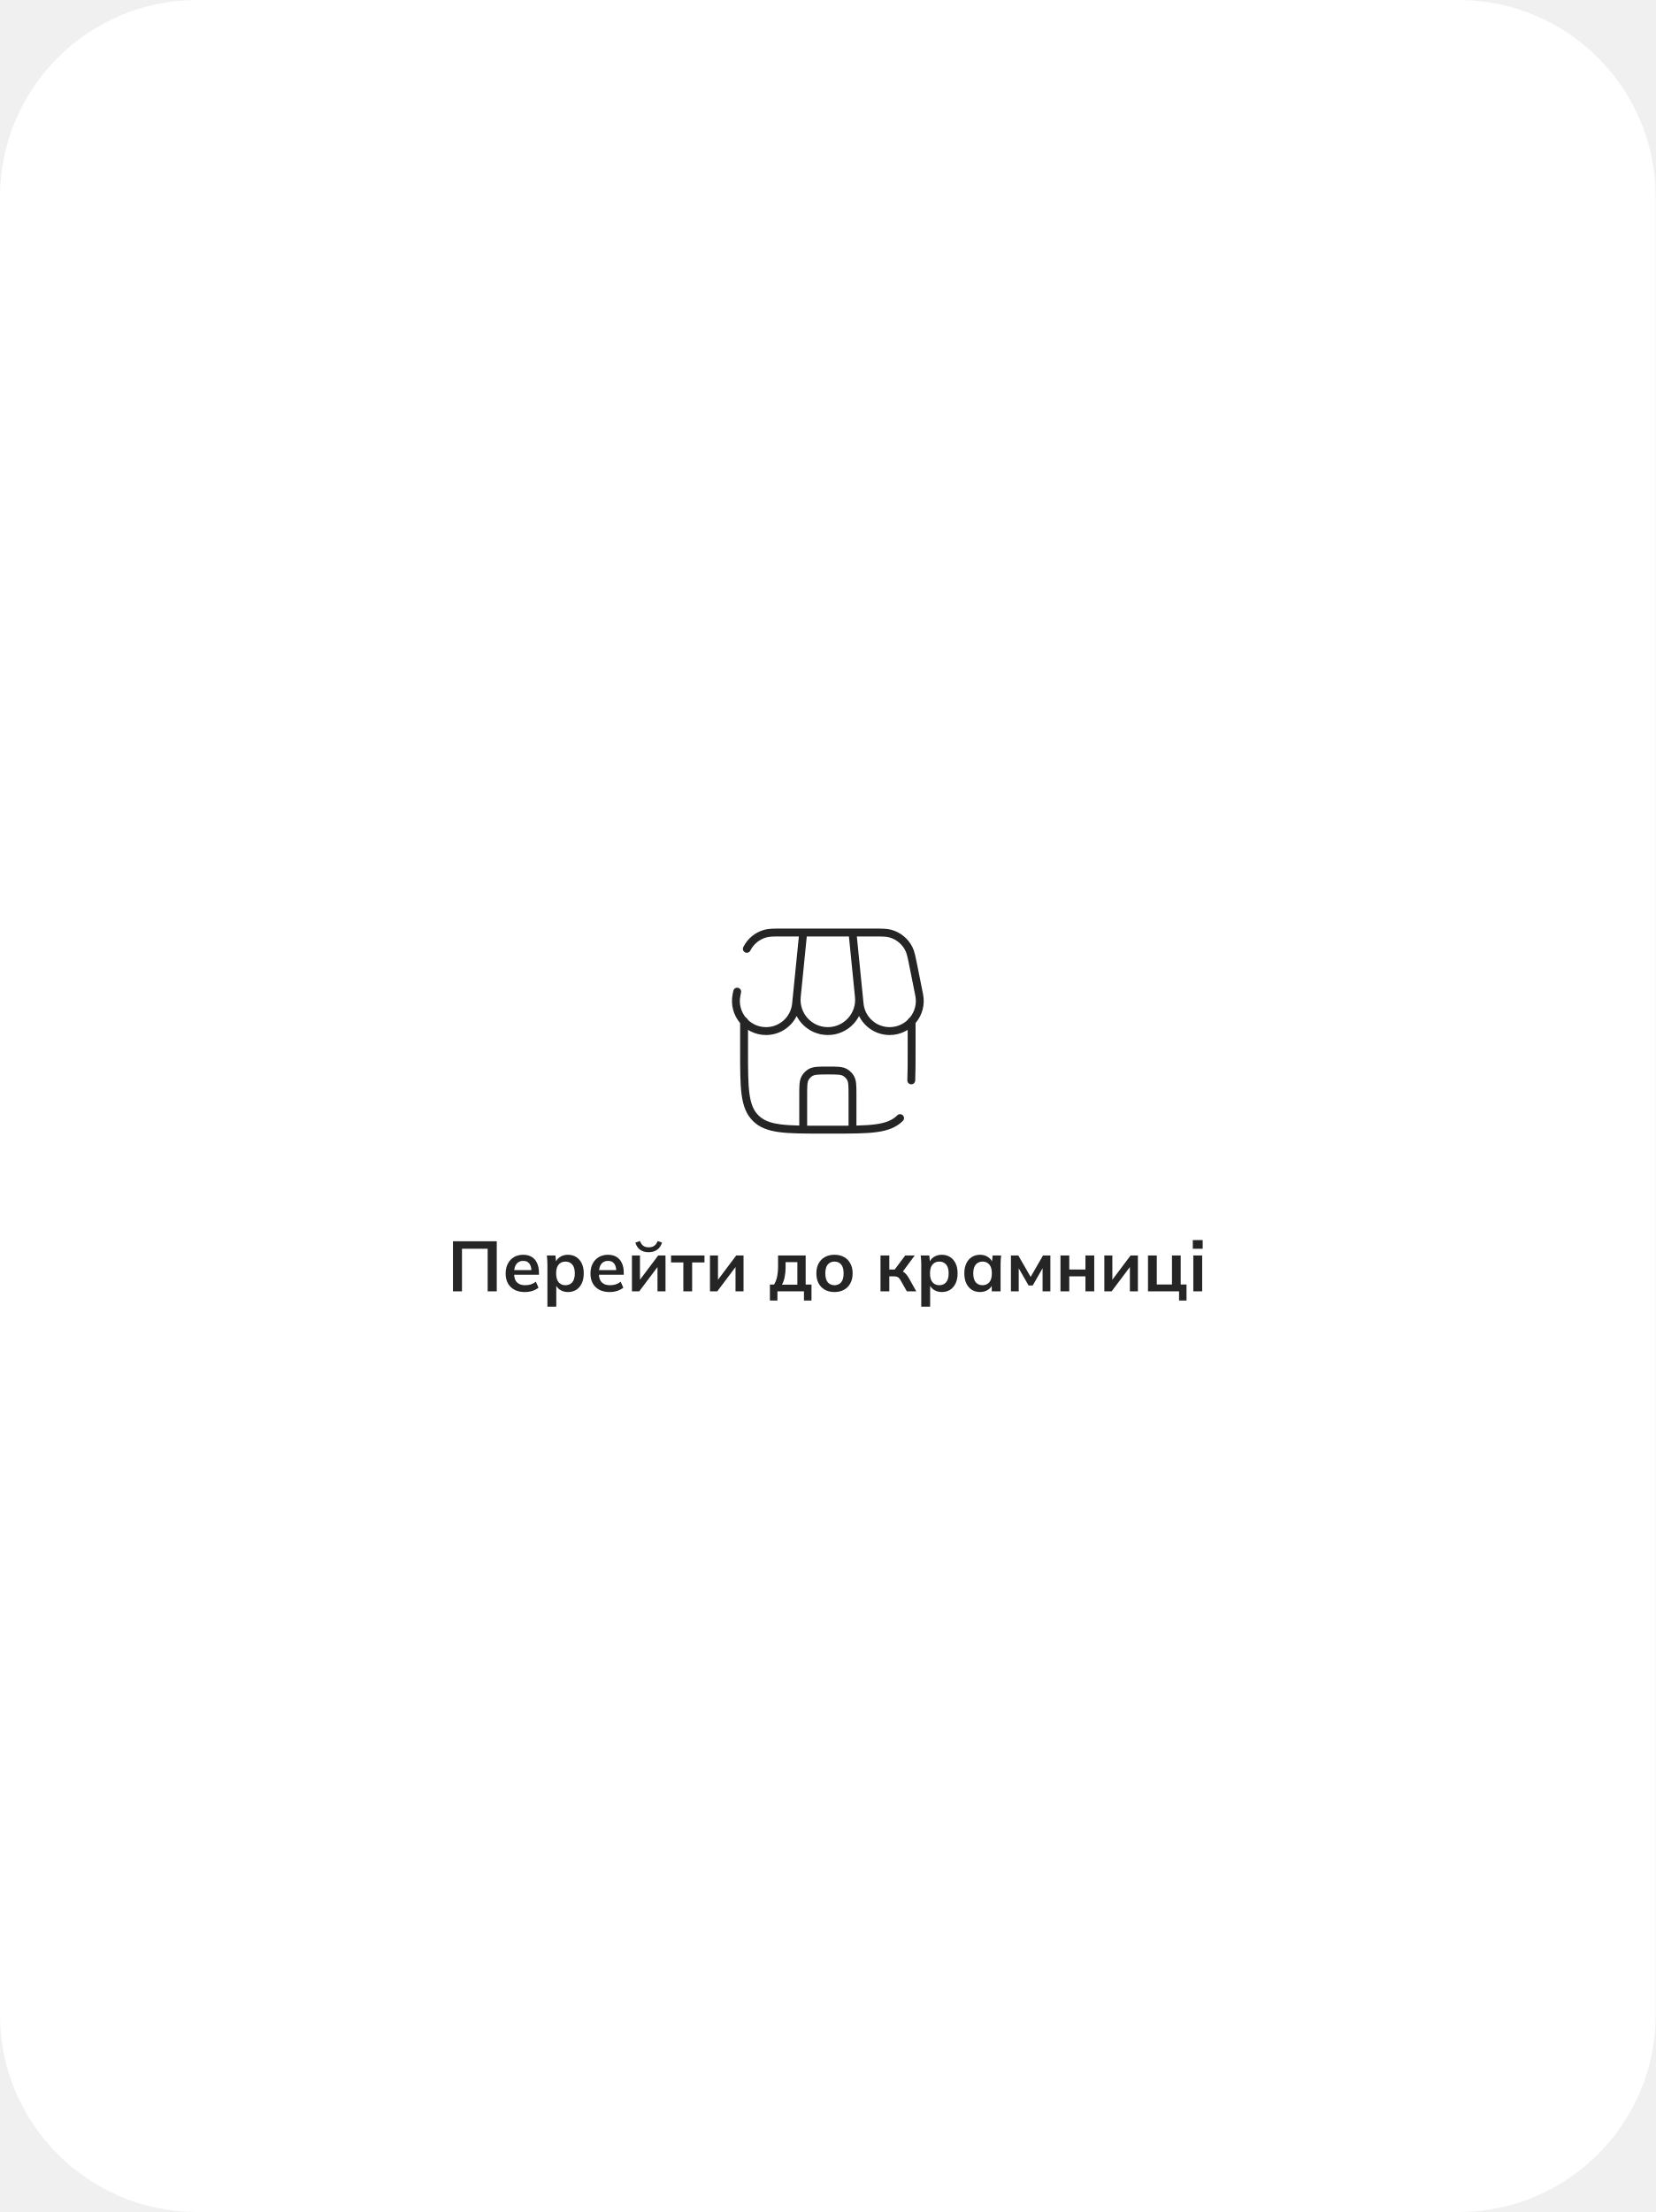
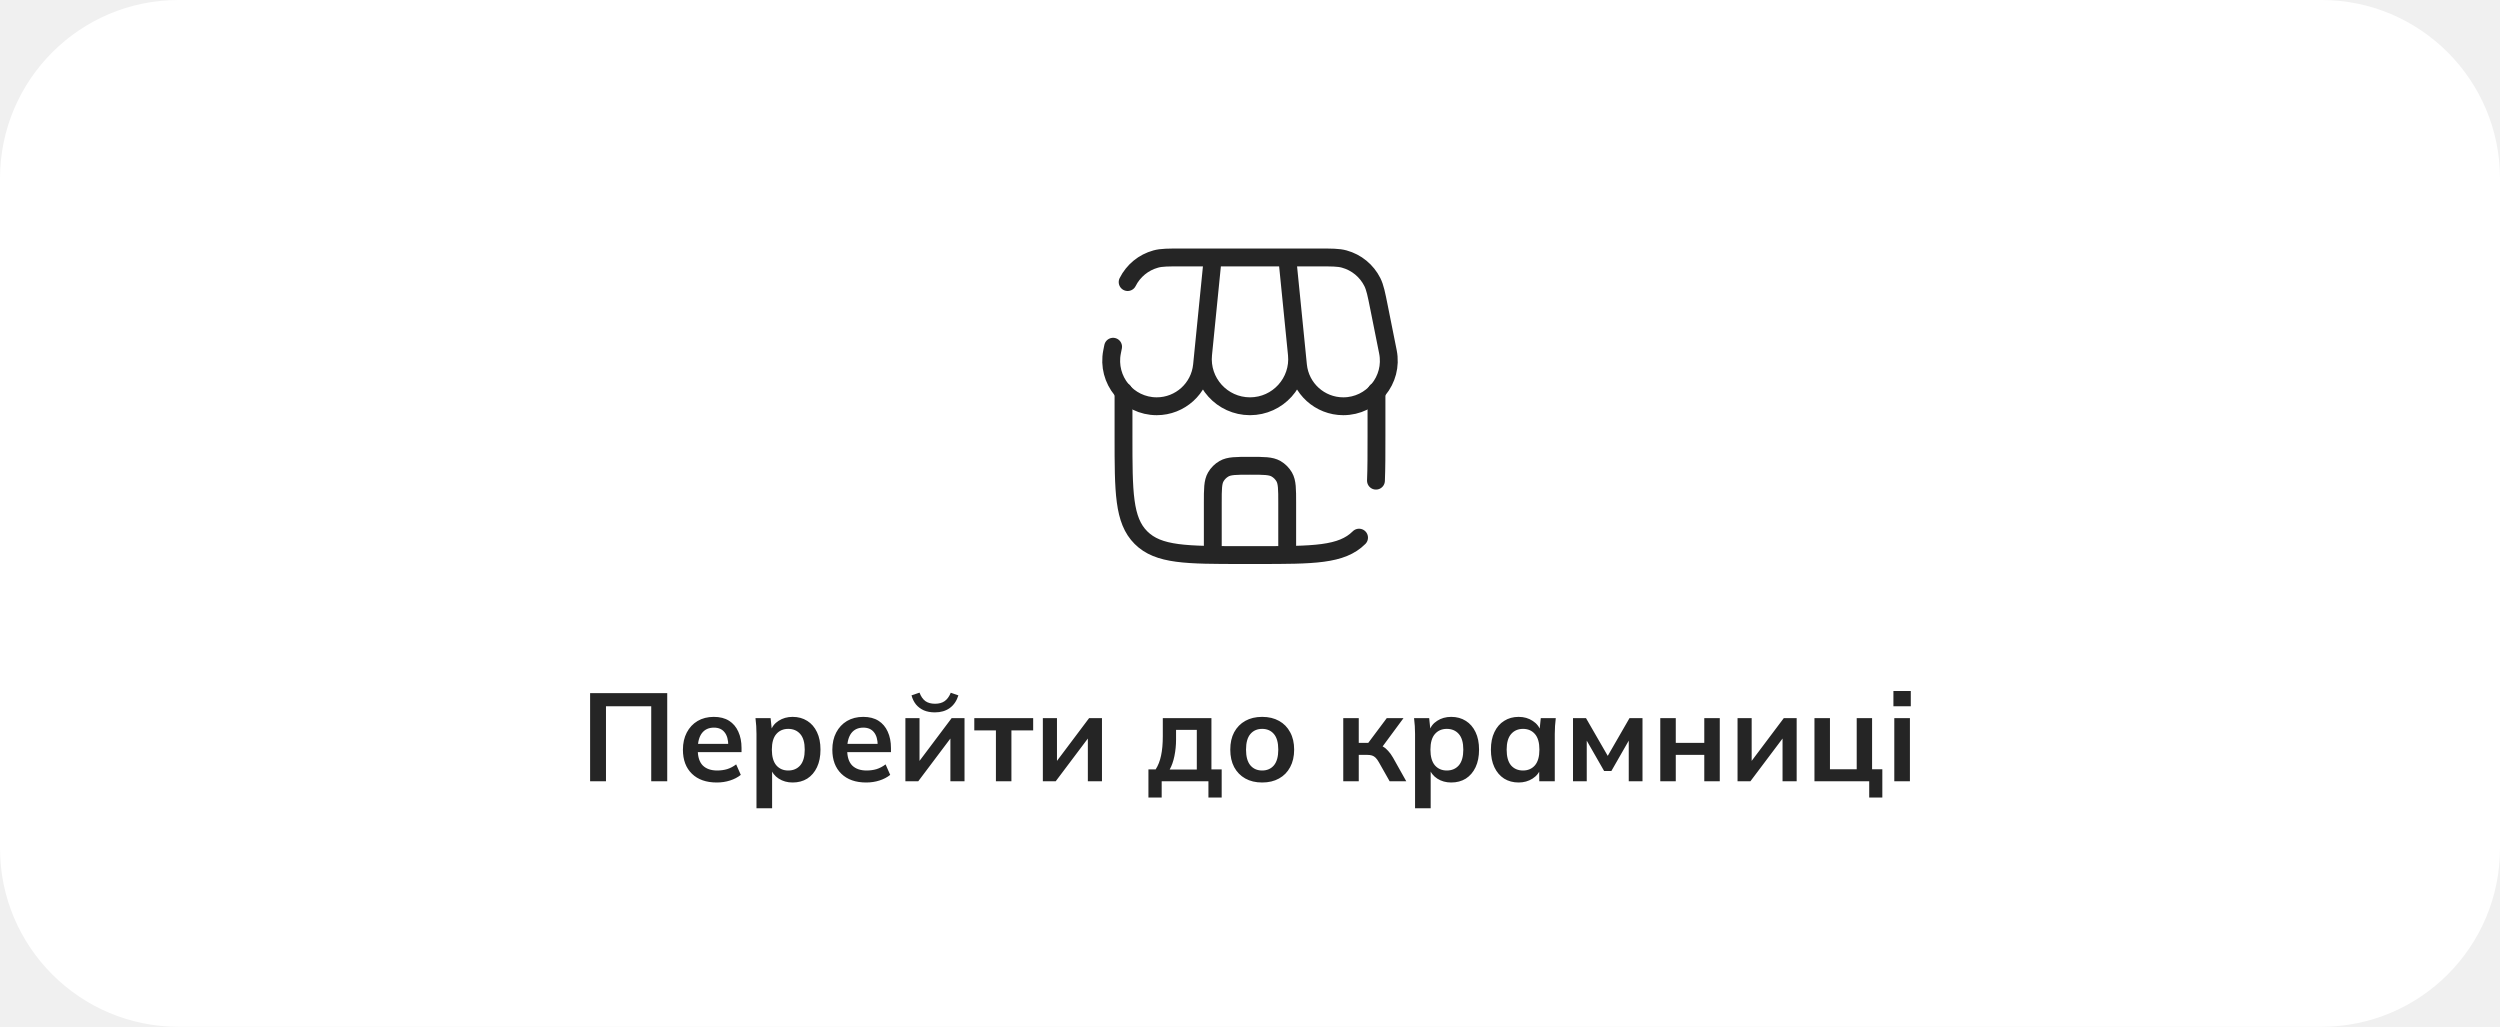
- <svg xmlns="http://www.w3.org/2000/svg" width="420" height="561" viewBox="0 0 420 561" fill="none">
-   <rect width="420" height="561" rx="50" fill="white" />
-   <path d="M188.75 259V266.5C188.75 275.928 188.75 280.642 191.679 283.571C194.608 286.5 199.322 286.5 208.75 286.5H211.25C220.678 286.5 225.392 286.5 228.321 283.571M231.25 259V266.5C231.25 269.425 231.25 271.895 231.163 274" stroke="#252525" stroke-width="2" stroke-linecap="round" />
-   <path d="M203.75 236.5H216.25M203.75 236.5L202.12 252.793C201.654 257.455 205.315 261.5 210 261.5C214.685 261.5 218.345 257.455 217.879 252.793L216.25 236.5M203.75 236.5H198.544C196.274 236.5 195.139 236.5 194.165 236.767C192.114 237.329 190.398 238.736 189.445 240.637M203.75 236.5L201.938 254.613C201.548 258.523 198.258 261.5 194.329 261.5C189.503 261.5 185.883 257.085 186.829 252.352L187 251.5M216.25 236.5H221.456C223.726 236.5 224.861 236.5 225.834 236.767C227.885 237.329 229.602 238.736 230.555 240.637C231.008 241.539 231.23 242.652 231.676 244.878L233.17 252.352C234.117 257.085 230.497 261.5 225.671 261.5C221.742 261.5 218.452 258.523 218.061 254.613L216.25 236.5Z" stroke="#252525" stroke-width="2" stroke-linecap="round" />
-   <path d="M203.75 285.25V277.75C203.75 275.414 203.75 274.245 204.252 273.375C204.582 272.805 205.055 272.332 205.625 272.003C206.495 271.5 207.664 271.5 210 271.5C212.336 271.5 213.505 271.5 214.375 272.003C214.945 272.332 215.418 272.805 215.747 273.375C216.25 274.245 216.25 275.414 216.25 277.75V285.25" stroke="#252525" stroke-width="2" stroke-linecap="round" />
-   <path d="M114.904 327.5V314.81H126.01V327.5H123.706V316.7H117.19V327.5H114.904ZM133.146 327.68C131.622 327.68 130.428 327.26 129.564 326.42C128.7 325.58 128.268 324.428 128.268 322.964C128.268 322.016 128.454 321.188 128.826 320.48C129.198 319.772 129.714 319.22 130.374 318.824C131.046 318.428 131.826 318.23 132.714 318.23C133.59 318.23 134.322 318.416 134.91 318.788C135.498 319.16 135.942 319.682 136.242 320.354C136.554 321.026 136.71 321.812 136.71 322.712V323.306H130.086V322.118H135.108L134.802 322.37C134.802 321.53 134.622 320.888 134.262 320.444C133.914 320 133.404 319.778 132.732 319.778C131.988 319.778 131.412 320.042 131.004 320.57C130.608 321.098 130.41 321.836 130.41 322.784V323.018C130.41 324.002 130.65 324.74 131.13 325.232C131.622 325.712 132.312 325.952 133.2 325.952C133.716 325.952 134.196 325.886 134.64 325.754C135.096 325.61 135.528 325.382 135.936 325.07L136.602 326.582C136.17 326.93 135.654 327.2 135.054 327.392C134.454 327.584 133.818 327.68 133.146 327.68ZM138.862 331.388V320.678C138.862 320.306 138.85 319.928 138.826 319.544C138.802 319.16 138.766 318.782 138.718 318.41H140.896L141.094 320.318H140.896C141.076 319.682 141.454 319.178 142.03 318.806C142.618 318.422 143.296 318.23 144.064 318.23C144.868 318.23 145.57 318.422 146.17 318.806C146.77 319.178 147.238 319.718 147.574 320.426C147.91 321.122 148.078 321.962 148.078 322.946C148.078 323.93 147.91 324.776 147.574 325.484C147.238 326.192 146.77 326.738 146.17 327.122C145.57 327.494 144.868 327.68 144.064 327.68C143.308 327.68 142.642 327.494 142.066 327.122C141.49 326.75 141.106 326.252 140.914 325.628H141.112V331.388H138.862ZM143.434 325.952C144.154 325.952 144.73 325.706 145.162 325.214C145.594 324.71 145.81 323.954 145.81 322.946C145.81 321.938 145.594 321.188 145.162 320.696C144.73 320.204 144.154 319.958 143.434 319.958C142.726 319.958 142.156 320.204 141.724 320.696C141.292 321.188 141.076 321.938 141.076 322.946C141.076 323.954 141.292 324.71 141.724 325.214C142.156 325.706 142.726 325.952 143.434 325.952ZM154.662 327.68C153.138 327.68 151.944 327.26 151.08 326.42C150.216 325.58 149.784 324.428 149.784 322.964C149.784 322.016 149.97 321.188 150.342 320.48C150.714 319.772 151.23 319.22 151.89 318.824C152.562 318.428 153.342 318.23 154.23 318.23C155.106 318.23 155.838 318.416 156.426 318.788C157.014 319.16 157.458 319.682 157.758 320.354C158.07 321.026 158.226 321.812 158.226 322.712V323.306H151.602V322.118H156.624L156.318 322.37C156.318 321.53 156.138 320.888 155.778 320.444C155.43 320 154.92 319.778 154.248 319.778C153.504 319.778 152.928 320.042 152.52 320.57C152.124 321.098 151.926 321.836 151.926 322.784V323.018C151.926 324.002 152.166 324.74 152.646 325.232C153.138 325.712 153.828 325.952 154.716 325.952C155.232 325.952 155.712 325.886 156.156 325.754C156.612 325.61 157.044 325.382 157.452 325.07L158.118 326.582C157.686 326.93 157.17 327.2 156.57 327.392C155.97 327.584 155.334 327.68 154.662 327.68ZM160.305 327.5V318.41H162.339V325.286H161.799L166.965 318.41H168.819V327.5H166.785V320.606H167.343L162.159 327.5H160.305ZM164.553 317.582C163.953 317.582 163.425 317.486 162.969 317.294C162.513 317.09 162.135 316.808 161.835 316.448C161.535 316.076 161.319 315.638 161.187 315.134L162.339 314.738C162.543 315.29 162.825 315.698 163.185 315.962C163.545 316.214 164.007 316.34 164.571 316.34C165.135 316.34 165.597 316.214 165.957 315.962C166.317 315.71 166.611 315.308 166.839 314.756L167.937 315.134C167.685 315.938 167.265 316.55 166.677 316.97C166.101 317.378 165.393 317.582 164.553 317.582ZM173.342 327.5V320.174H170.228V318.41H178.706V320.174H175.574V327.5H173.342ZM180.098 327.5V318.41H182.132V325.286H181.592L186.758 318.41H188.612V327.5H186.578V320.606H187.136L181.952 327.5H180.098ZM195.302 329.84V325.79H196.346C196.706 325.226 196.964 324.566 197.12 323.81C197.288 323.042 197.372 322.106 197.372 321.002V318.41H204.374V325.79H205.85V329.84H203.942V327.5H197.21V329.84H195.302ZM198.362 325.808H202.268V320.102H199.28V321.506C199.28 322.31 199.202 323.096 199.046 323.864C198.89 324.632 198.662 325.28 198.362 325.808ZM211.679 327.68C210.743 327.68 209.933 327.488 209.249 327.104C208.565 326.72 208.031 326.174 207.647 325.466C207.275 324.758 207.089 323.918 207.089 322.946C207.089 321.974 207.275 321.14 207.647 320.444C208.031 319.736 208.565 319.19 209.249 318.806C209.933 318.422 210.743 318.23 211.679 318.23C212.615 318.23 213.425 318.422 214.109 318.806C214.805 319.19 215.339 319.736 215.711 320.444C216.095 321.14 216.287 321.974 216.287 322.946C216.287 323.918 216.095 324.758 215.711 325.466C215.339 326.174 214.805 326.72 214.109 327.104C213.425 327.488 212.615 327.68 211.679 327.68ZM211.679 325.952C212.387 325.952 212.951 325.706 213.371 325.214C213.791 324.71 214.001 323.954 214.001 322.946C214.001 321.938 213.791 321.188 213.371 320.696C212.951 320.204 212.387 319.958 211.679 319.958C210.971 319.958 210.407 320.204 209.987 320.696C209.567 321.188 209.357 321.938 209.357 322.946C209.357 323.954 209.567 324.71 209.987 325.214C210.407 325.706 210.971 325.952 211.679 325.952ZM223.358 327.5V318.41H225.59V321.974H226.958L229.622 318.41H232.034L228.686 322.946L228.2 322.244C228.536 322.28 228.83 322.37 229.082 322.514C229.346 322.658 229.592 322.862 229.82 323.126C230.06 323.378 230.294 323.702 230.522 324.098L232.43 327.5H230.036L228.488 324.764C228.332 324.488 228.176 324.272 228.02 324.116C227.864 323.96 227.69 323.852 227.498 323.792C227.306 323.732 227.072 323.702 226.796 323.702H225.59V327.5H223.358ZM233.696 331.388V320.678C233.696 320.306 233.684 319.928 233.66 319.544C233.636 319.16 233.6 318.782 233.552 318.41H235.73L235.928 320.318H235.73C235.91 319.682 236.288 319.178 236.864 318.806C237.452 318.422 238.13 318.23 238.898 318.23C239.702 318.23 240.404 318.422 241.004 318.806C241.604 319.178 242.072 319.718 242.408 320.426C242.744 321.122 242.912 321.962 242.912 322.946C242.912 323.93 242.744 324.776 242.408 325.484C242.072 326.192 241.604 326.738 241.004 327.122C240.404 327.494 239.702 327.68 238.898 327.68C238.142 327.68 237.476 327.494 236.9 327.122C236.324 326.75 235.94 326.252 235.748 325.628H235.946V331.388H233.696ZM238.268 325.952C238.988 325.952 239.564 325.706 239.996 325.214C240.428 324.71 240.644 323.954 240.644 322.946C240.644 321.938 240.428 321.188 239.996 320.696C239.564 320.204 238.988 319.958 238.268 319.958C237.56 319.958 236.99 320.204 236.558 320.696C236.126 321.188 235.91 321.938 235.91 322.946C235.91 323.954 236.126 324.71 236.558 325.214C236.99 325.706 237.56 325.952 238.268 325.952ZM248.614 327.68C247.822 327.68 247.126 327.494 246.526 327.122C245.926 326.738 245.458 326.192 245.122 325.484C244.786 324.776 244.618 323.93 244.618 322.946C244.618 321.962 244.786 321.122 245.122 320.426C245.458 319.718 245.926 319.178 246.526 318.806C247.126 318.422 247.822 318.23 248.614 318.23C249.382 318.23 250.054 318.422 250.63 318.806C251.218 319.178 251.608 319.682 251.8 320.318H251.602L251.8 318.41H253.96C253.924 318.782 253.888 319.16 253.852 319.544C253.828 319.928 253.816 320.306 253.816 320.678V327.5H251.584L251.566 325.628H251.782C251.59 326.252 251.2 326.75 250.612 327.122C250.024 327.494 249.358 327.68 248.614 327.68ZM249.244 325.952C249.952 325.952 250.522 325.706 250.954 325.214C251.386 324.71 251.602 323.954 251.602 322.946C251.602 321.938 251.386 321.188 250.954 320.696C250.522 320.204 249.952 319.958 249.244 319.958C248.536 319.958 247.966 320.204 247.534 320.696C247.102 321.188 246.886 321.938 246.886 322.946C246.886 323.954 247.096 324.71 247.516 325.214C247.948 325.706 248.524 325.952 249.244 325.952ZM256.44 327.5V318.41H258.312L261.444 323.846L264.576 318.41H266.448V327.5H264.468V320.93H264.882L261.966 326.024H260.922L258.006 320.93H258.42V327.5H256.44ZM269.008 327.5V318.41H271.24V321.974H275.344V318.41H277.576V327.5H275.344V323.702H271.24V327.5H269.008ZM280.135 327.5V318.41H282.169V325.286H281.629L286.795 318.41H288.649V327.5H286.615V320.606H287.173L281.989 327.5H280.135ZM299.094 329.84V327.5H291.21V318.41H293.442V325.772H297.294V318.41H299.508V325.772H300.984V329.84H299.094ZM302.707 327.5V318.41H304.957V327.5H302.707ZM302.581 316.7V314.504H305.083V316.7H302.581Z" fill="#252525" />
+ <svg xmlns="http://www.w3.org/2000/svg" width="280" height="115" viewBox="0 0 280 115" fill="none">
+   <rect width="280" height="115" rx="20" fill="white" />
+   <path d="M125.833 43.834V48.834C125.833 55.119 125.833 58.262 127.786 60.215C129.738 62.167 132.881 62.167 139.166 62.167H140.833C147.118 62.167 150.261 62.167 152.214 60.215M154.166 43.834V48.834C154.166 50.784 154.166 52.431 154.108 53.834" stroke="#252525" stroke-width="2" stroke-linecap="round" />
+   <path d="M135.833 28.834H144.167M135.833 28.834L134.747 39.696C134.436 42.804 136.877 45.501 140 45.501C143.123 45.501 145.564 42.804 145.253 39.696L144.167 28.834M135.833 28.834H132.363C130.849 28.834 130.093 28.834 129.444 29.012C128.076 29.387 126.932 30.325 126.296 31.592M135.833 28.834L134.626 40.909C134.365 43.516 132.172 45.501 129.552 45.501C126.335 45.501 123.922 42.557 124.553 39.402L124.667 38.834M144.167 28.834H147.637C149.151 28.834 149.907 28.834 150.556 29.012C151.924 29.387 153.068 30.325 153.703 31.592C154.005 32.194 154.154 32.935 154.45 34.419L155.447 39.402C156.078 42.557 153.665 45.501 150.447 45.501C147.828 45.501 145.635 43.516 145.374 40.909L144.167 28.834Z" stroke="#252525" stroke-width="2" stroke-linecap="round" />
+   <path d="M135.833 61.333V56.333C135.833 54.775 135.833 53.996 136.168 53.416C136.387 53.036 136.703 52.72 137.083 52.501C137.663 52.166 138.442 52.166 140 52.166C141.557 52.166 142.336 52.166 142.916 52.501C143.296 52.72 143.612 53.036 143.831 53.416C144.166 53.996 144.166 54.775 144.166 56.333V61.333" stroke="#252525" stroke-width="2" stroke-linecap="round" />
+   <path d="M66.092 87.5V77.63H74.73V87.5H72.938V79.1H67.87V87.5H66.092ZM80.281 87.64C79.095 87.64 78.166 87.313 77.495 86.66C76.823 86.007 76.487 85.111 76.487 83.972C76.487 83.235 76.631 82.591 76.921 82.04C77.21 81.489 77.611 81.06 78.124 80.752C78.647 80.444 79.254 80.29 79.945 80.29C80.626 80.29 81.195 80.435 81.653 80.724C82.11 81.013 82.455 81.419 82.689 81.942C82.931 82.465 83.052 83.076 83.052 83.776V84.238H77.9V83.314H81.806L81.569 83.51C81.569 82.857 81.428 82.357 81.148 82.012C80.878 81.667 80.481 81.494 79.959 81.494C79.38 81.494 78.932 81.699 78.615 82.11C78.306 82.521 78.153 83.095 78.153 83.832V84.014C78.153 84.779 78.339 85.353 78.713 85.736C79.095 86.109 79.632 86.296 80.323 86.296C80.724 86.296 81.097 86.245 81.442 86.142C81.797 86.03 82.133 85.853 82.451 85.61L82.969 86.786C82.632 87.057 82.231 87.267 81.764 87.416C81.298 87.565 80.803 87.64 80.281 87.64ZM84.726 90.524V82.194C84.726 81.905 84.716 81.611 84.698 81.312C84.679 81.013 84.651 80.719 84.614 80.43H86.308L86.462 81.914H86.308C86.448 81.419 86.742 81.027 87.19 80.738C87.647 80.439 88.174 80.29 88.772 80.29C89.397 80.29 89.943 80.439 90.41 80.738C90.876 81.027 91.24 81.447 91.502 81.998C91.763 82.539 91.894 83.193 91.894 83.958C91.894 84.723 91.763 85.381 91.502 85.932C91.24 86.483 90.876 86.907 90.41 87.206C89.943 87.495 89.397 87.64 88.772 87.64C88.184 87.64 87.666 87.495 87.218 87.206C86.77 86.917 86.471 86.529 86.322 86.044H86.476V90.524H84.726ZM88.282 86.296C88.842 86.296 89.29 86.105 89.626 85.722C89.962 85.33 90.13 84.742 90.13 83.958C90.13 83.174 89.962 82.591 89.626 82.208C89.29 81.825 88.842 81.634 88.282 81.634C87.731 81.634 87.288 81.825 86.952 82.208C86.616 82.591 86.448 83.174 86.448 83.958C86.448 84.742 86.616 85.33 86.952 85.722C87.288 86.105 87.731 86.296 88.282 86.296ZM97.015 87.64C95.829 87.64 94.901 87.313 94.229 86.66C93.557 86.007 93.221 85.111 93.221 83.972C93.221 83.235 93.365 82.591 93.655 82.04C93.944 81.489 94.346 81.06 94.859 80.752C95.382 80.444 95.988 80.29 96.679 80.29C97.36 80.29 97.93 80.435 98.387 80.724C98.844 81.013 99.189 81.419 99.423 81.942C99.665 82.465 99.787 83.076 99.787 83.776V84.238H94.635V83.314H98.541L98.303 83.51C98.303 82.857 98.163 82.357 97.883 82.012C97.612 81.667 97.216 81.494 96.693 81.494C96.114 81.494 95.666 81.699 95.349 82.11C95.041 82.521 94.887 83.095 94.887 83.832V84.014C94.887 84.779 95.073 85.353 95.447 85.736C95.829 86.109 96.366 86.296 97.057 86.296C97.458 86.296 97.832 86.245 98.177 86.142C98.531 86.03 98.868 85.853 99.185 85.61L99.703 86.786C99.367 87.057 98.966 87.267 98.499 87.416C98.032 87.565 97.537 87.64 97.015 87.64ZM101.404 87.5V80.43H102.986V85.778H102.566L106.584 80.43H108.026V87.5H106.444V82.138H106.878L102.846 87.5H101.404ZM104.708 79.786C104.241 79.786 103.831 79.711 103.476 79.562C103.121 79.403 102.827 79.184 102.594 78.904C102.361 78.615 102.193 78.274 102.09 77.882L102.986 77.574C103.145 78.003 103.364 78.321 103.644 78.526C103.924 78.722 104.283 78.82 104.722 78.82C105.161 78.82 105.52 78.722 105.8 78.526C106.08 78.33 106.309 78.017 106.486 77.588L107.34 77.882C107.144 78.507 106.817 78.983 106.36 79.31C105.912 79.627 105.361 79.786 104.708 79.786ZM111.543 87.5V81.802H109.121V80.43H115.715V81.802H113.279V87.5H111.543ZM116.799 87.5V80.43H118.381V85.778H117.961L121.979 80.43H123.421V87.5H121.839V82.138H122.273L118.241 87.5H116.799ZM128.624 89.32V86.17H129.436C129.716 85.731 129.916 85.218 130.038 84.63C130.168 84.033 130.234 83.305 130.234 82.446V80.43H135.68V86.17H136.828V89.32H135.344V87.5H130.108V89.32H128.624ZM131.004 86.184H134.042V81.746H131.718V82.838C131.718 83.463 131.657 84.075 131.536 84.672C131.414 85.269 131.237 85.773 131.004 86.184ZM141.361 87.64C140.633 87.64 140.003 87.491 139.471 87.192C138.939 86.893 138.524 86.469 138.225 85.918C137.936 85.367 137.791 84.714 137.791 83.958C137.791 83.202 137.936 82.553 138.225 82.012C138.524 81.461 138.939 81.037 139.471 80.738C140.003 80.439 140.633 80.29 141.361 80.29C142.089 80.29 142.719 80.439 143.251 80.738C143.792 81.037 144.208 81.461 144.497 82.012C144.796 82.553 144.945 83.202 144.945 83.958C144.945 84.714 144.796 85.367 144.497 85.918C144.208 86.469 143.792 86.893 143.251 87.192C142.719 87.491 142.089 87.64 141.361 87.64ZM141.361 86.296C141.912 86.296 142.35 86.105 142.677 85.722C143.004 85.33 143.167 84.742 143.167 83.958C143.167 83.174 143.004 82.591 142.677 82.208C142.35 81.825 141.912 81.634 141.361 81.634C140.81 81.634 140.372 81.825 140.045 82.208C139.718 82.591 139.555 83.174 139.555 83.958C139.555 84.742 139.718 85.33 140.045 85.722C140.372 86.105 140.81 86.296 141.361 86.296ZM150.445 87.5V80.43H152.181V83.202H153.245L155.317 80.43H157.193L154.589 83.958L154.211 83.412C154.473 83.44 154.701 83.51 154.897 83.622C155.103 83.734 155.294 83.893 155.471 84.098C155.658 84.294 155.84 84.546 156.017 84.854L157.501 87.5H155.639L154.435 85.372C154.314 85.157 154.193 84.989 154.071 84.868C153.95 84.747 153.815 84.663 153.665 84.616C153.516 84.569 153.334 84.546 153.119 84.546H152.181V87.5H150.445ZM158.486 90.524V82.194C158.486 81.905 158.476 81.611 158.458 81.312C158.439 81.013 158.411 80.719 158.374 80.43H160.068L160.222 81.914H160.068C160.208 81.419 160.502 81.027 160.95 80.738C161.407 80.439 161.934 80.29 162.532 80.29C163.157 80.29 163.703 80.439 164.17 80.738C164.636 81.027 165 81.447 165.262 81.998C165.523 82.539 165.654 83.193 165.654 83.958C165.654 84.723 165.523 85.381 165.262 85.932C165 86.483 164.636 86.907 164.17 87.206C163.703 87.495 163.157 87.64 162.532 87.64C161.944 87.64 161.426 87.495 160.978 87.206C160.53 86.917 160.231 86.529 160.082 86.044H160.236V90.524H158.486ZM162.042 86.296C162.602 86.296 163.05 86.105 163.386 85.722C163.722 85.33 163.89 84.742 163.89 83.958C163.89 83.174 163.722 82.591 163.386 82.208C163.05 81.825 162.602 81.634 162.042 81.634C161.491 81.634 161.048 81.825 160.712 82.208C160.376 82.591 160.208 83.174 160.208 83.958C160.208 84.742 160.376 85.33 160.712 85.722C161.048 86.105 161.491 86.296 162.042 86.296ZM170.089 87.64C169.473 87.64 168.931 87.495 168.465 87.206C167.998 86.907 167.634 86.483 167.373 85.932C167.111 85.381 166.981 84.723 166.981 83.958C166.981 83.193 167.111 82.539 167.373 81.998C167.634 81.447 167.998 81.027 168.465 80.738C168.931 80.439 169.473 80.29 170.089 80.29C170.686 80.29 171.209 80.439 171.657 80.738C172.114 81.027 172.417 81.419 172.567 81.914H172.413L172.567 80.43H174.247C174.219 80.719 174.191 81.013 174.163 81.312C174.144 81.611 174.135 81.905 174.135 82.194V87.5H172.399L172.385 86.044H172.553C172.403 86.529 172.1 86.917 171.643 87.206C171.185 87.495 170.667 87.64 170.089 87.64ZM170.579 86.296C171.129 86.296 171.573 86.105 171.909 85.722C172.245 85.33 172.413 84.742 172.413 83.958C172.413 83.174 172.245 82.591 171.909 82.208C171.573 81.825 171.129 81.634 170.579 81.634C170.028 81.634 169.585 81.825 169.249 82.208C168.913 82.591 168.745 83.174 168.745 83.958C168.745 84.742 168.908 85.33 169.235 85.722C169.571 86.105 170.019 86.296 170.579 86.296ZM176.176 87.5V80.43H177.632L180.068 84.658L182.504 80.43H183.96V87.5H182.42V82.39H182.742L180.474 86.352H179.662L177.394 82.39H177.716V87.5H176.176ZM185.951 87.5V80.43H187.687V83.202H190.879V80.43H192.615V87.5H190.879V84.546H187.687V87.5H185.951ZM194.605 87.5V80.43H196.187V85.778H195.767L199.785 80.43H201.227V87.5H199.645V82.138H200.079L196.047 87.5H194.605ZM209.351 89.32V87.5H203.219V80.43H204.955V86.156H207.951V80.43H209.673V86.156H210.821V89.32H209.351ZM212.161 87.5V80.43H213.911V87.5H212.161ZM212.063 79.1V77.392H214.009V79.1H212.063Z" fill="#252525" />
</svg>
